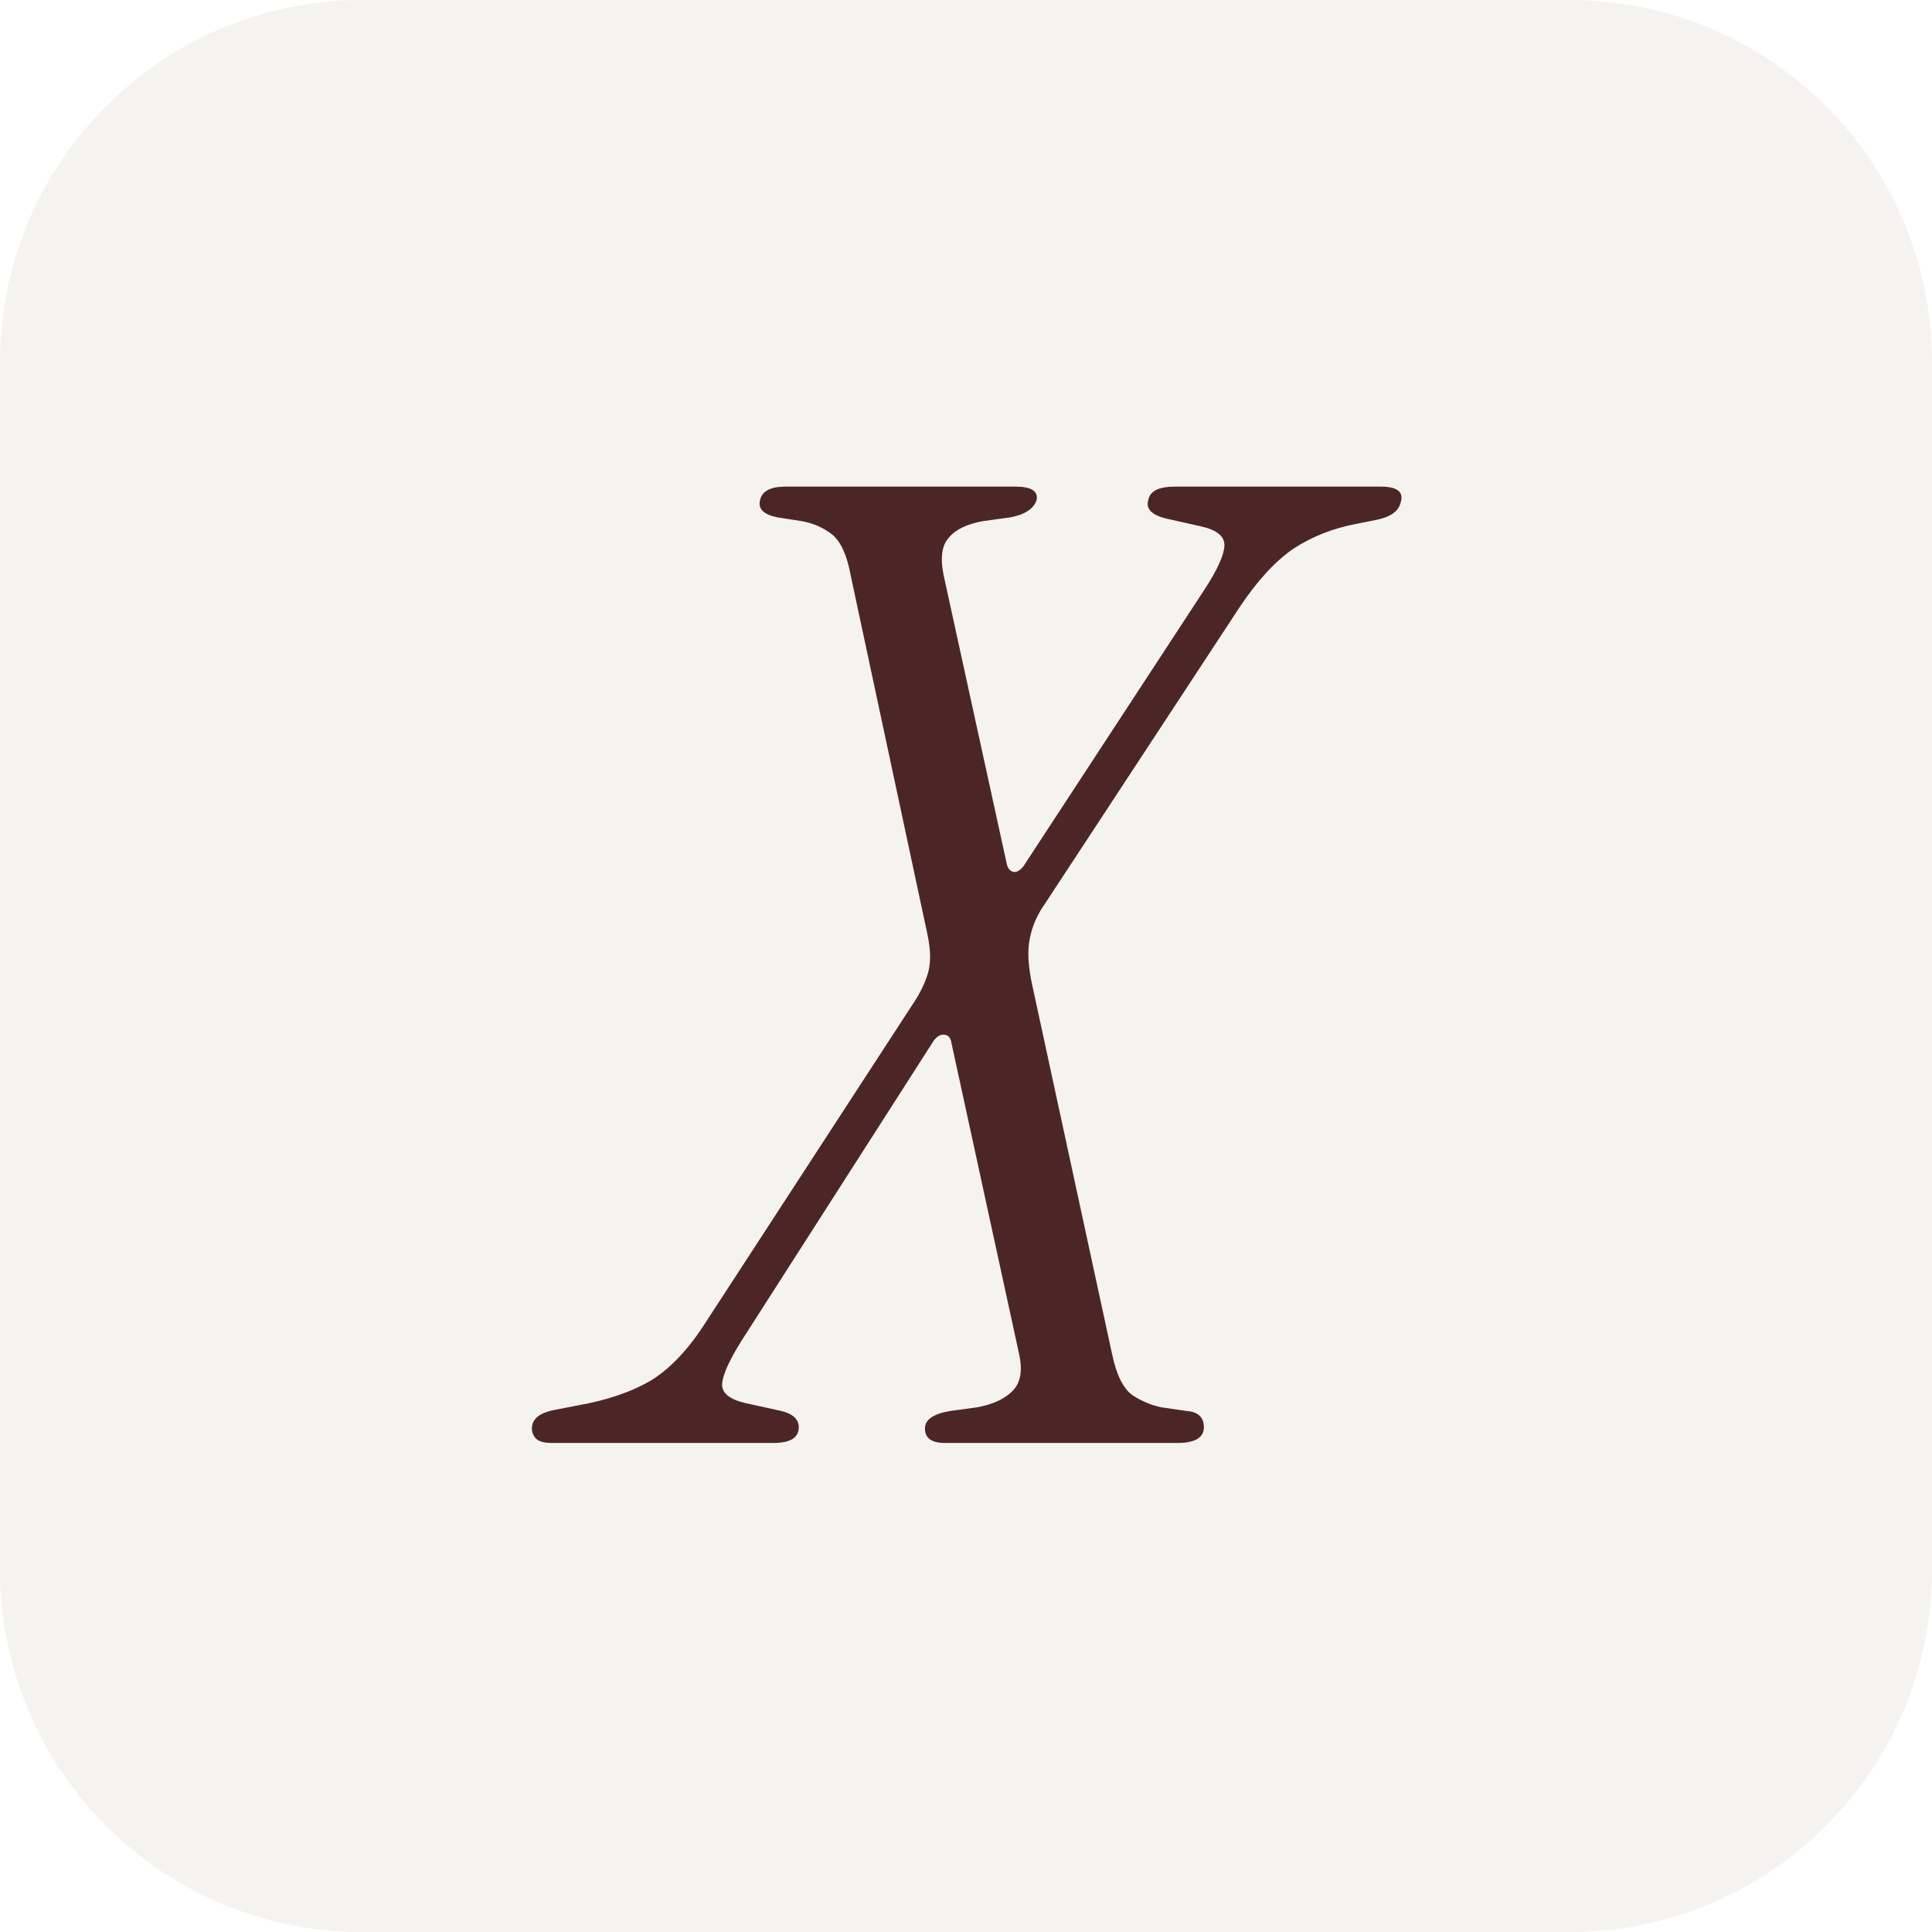
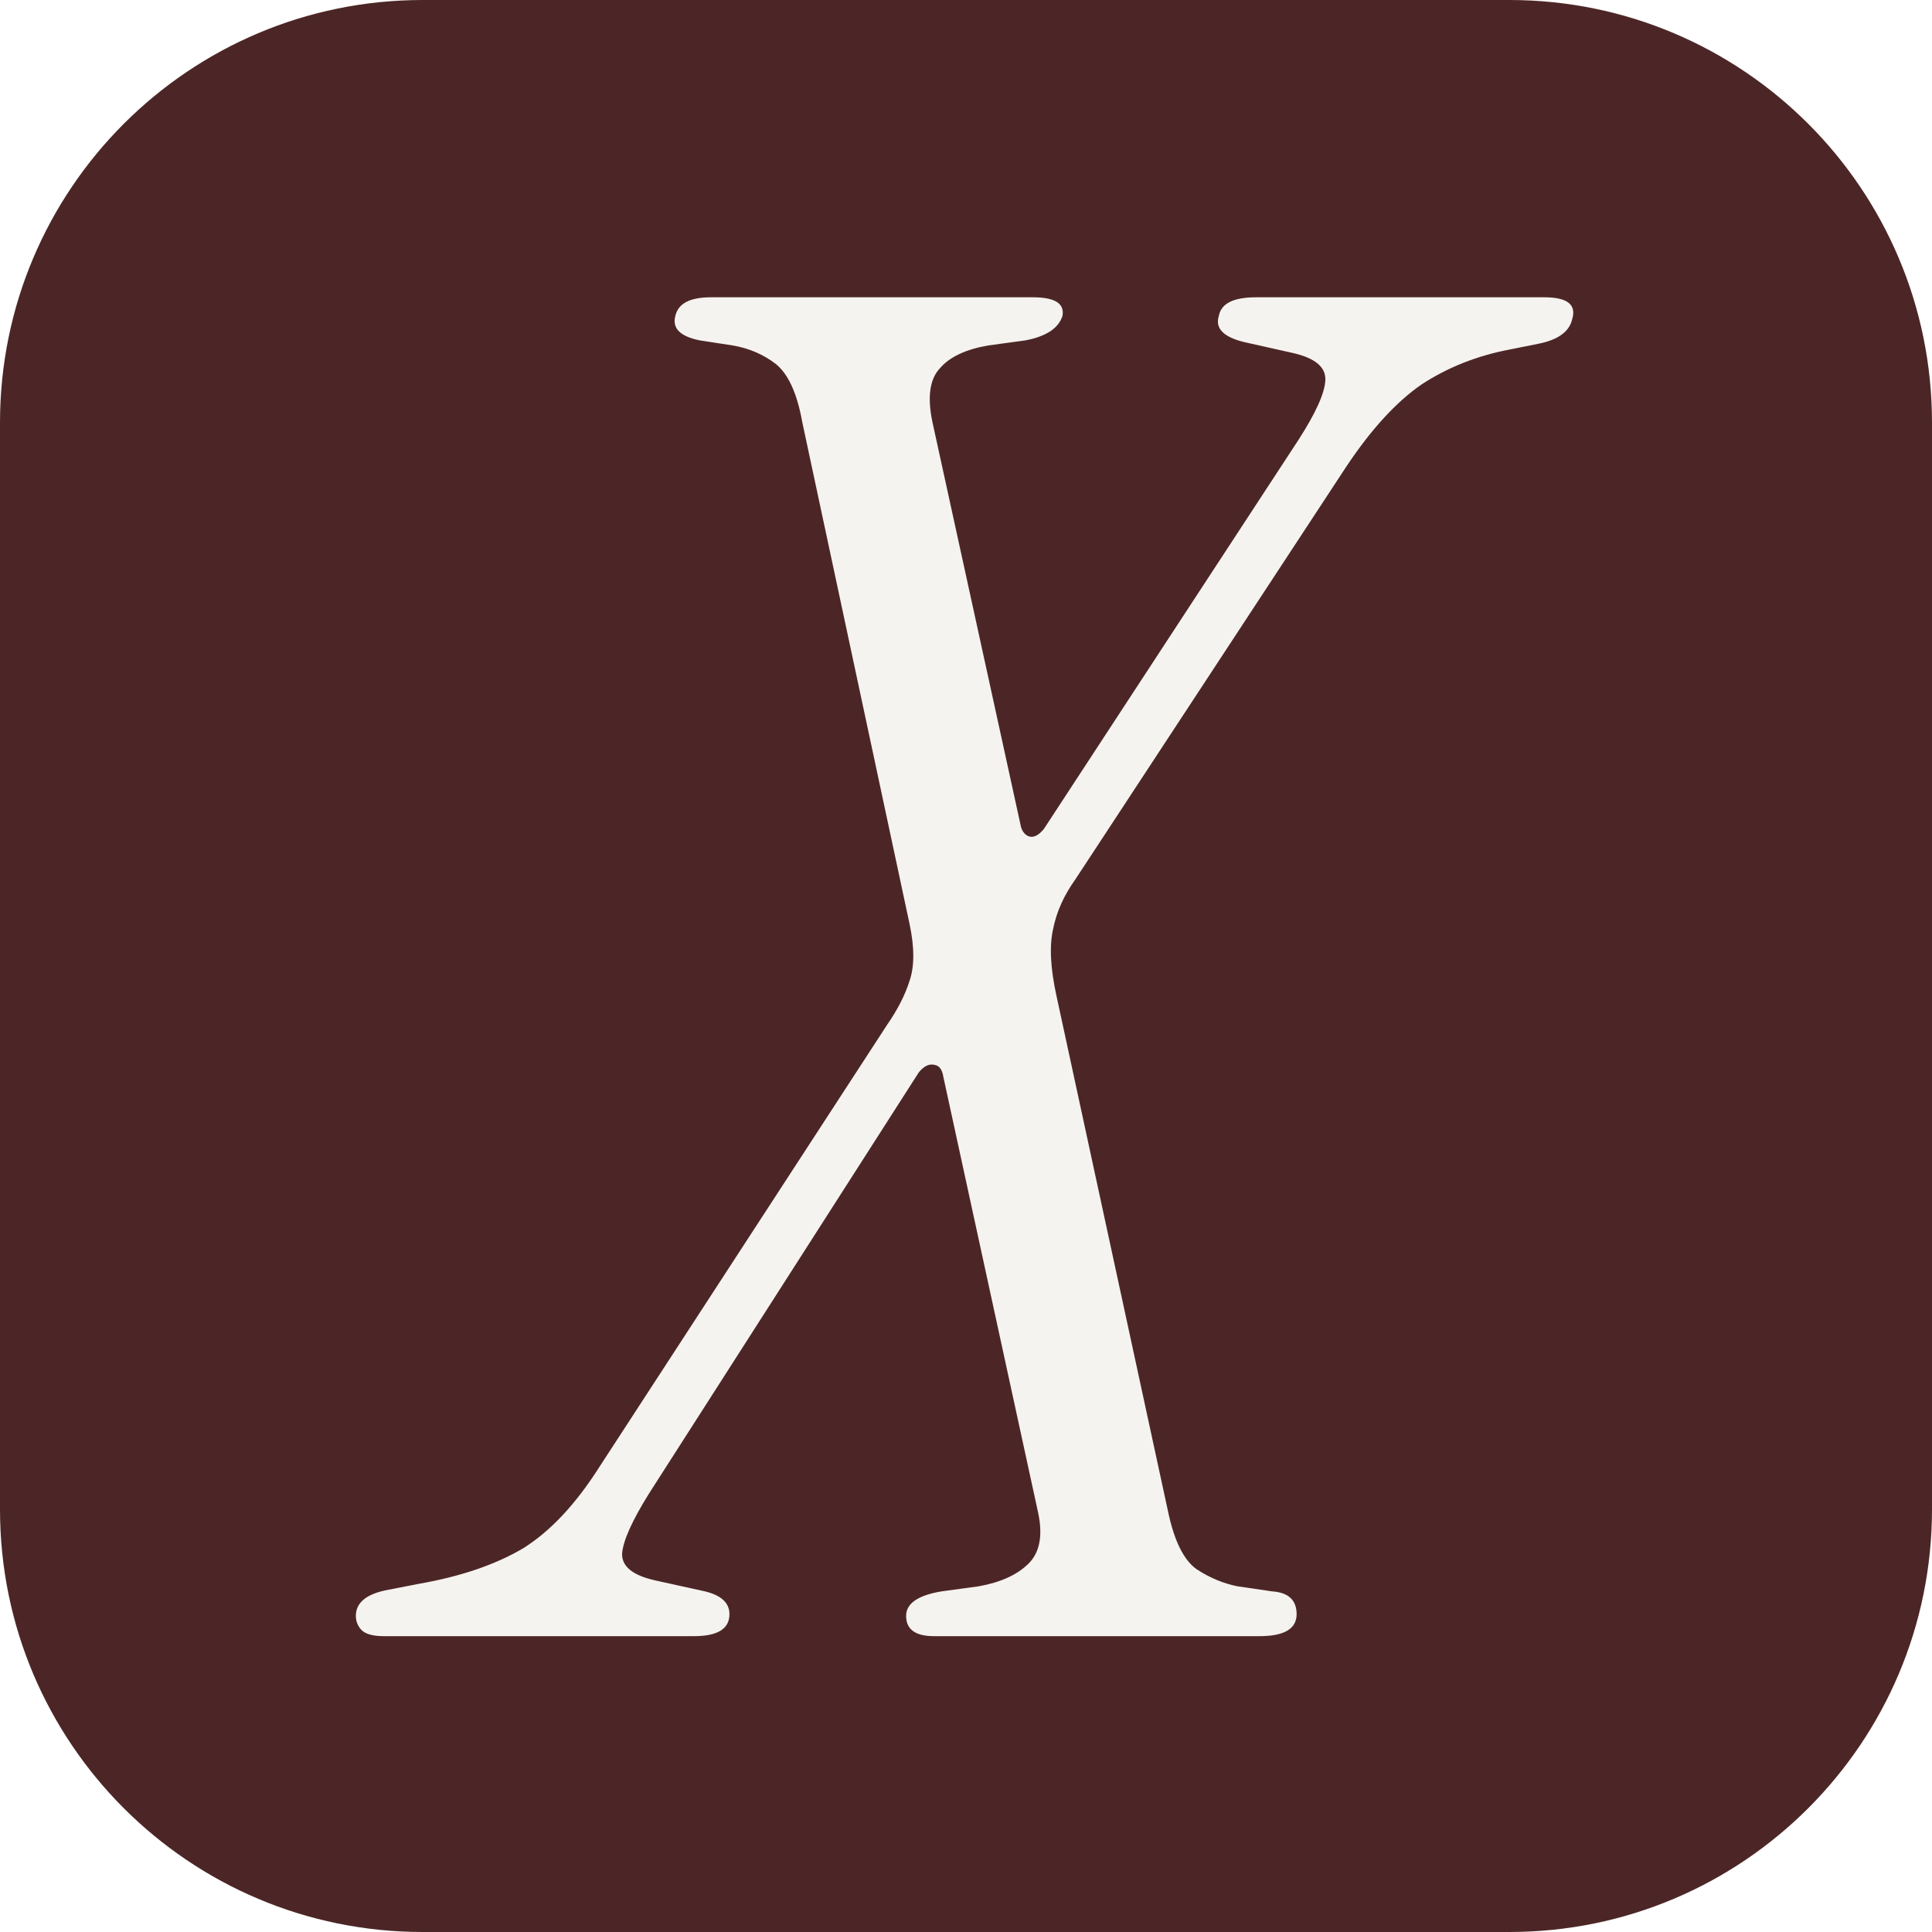
<svg xmlns="http://www.w3.org/2000/svg" viewBox="0 0 32 32">
-   <rect width="32" height="32" rx="6" fill="#f5f3f0" />
-   <path d="M3.21 0L-0.46 0Q-0.66 0-0.73-0.08Q-0.79-0.15-0.79-0.24L-0.79-0.24Q-0.79-0.48-0.40-0.55L-0.40-0.55L-0.04-0.62Q0.70-0.75 1.19-1.04Q1.67-1.34 2.09-2.00L2.09-2.00L5.50-7.24Q5.68-7.50 5.76-7.75Q5.85-8.01 5.76-8.43L5.76-8.43L4.49-14.37Q4.40-14.87 4.18-15.05Q3.96-15.22 3.67-15.27L3.67-15.27L3.28-15.33Q2.93-15.40 2.99-15.62L2.99-15.62Q3.04-15.84 3.41-15.84L3.41-15.84L7.22-15.84Q7.61-15.84 7.57-15.62L7.57-15.62Q7.50-15.40 7.13-15.33L7.13-15.33L6.69-15.27Q6.29-15.20 6.12-15.00Q5.94-14.81 6.03-14.37L6.03-14.37L7.08-9.57Q7.11-9.48 7.18-9.46Q7.26-9.44 7.35-9.55L7.35-9.55L10.36-14.15Q10.67-14.63 10.68-14.86Q10.69-15.09 10.30-15.18L10.30-15.18L9.72-15.31Q9.35-15.40 9.42-15.62L9.42-15.62Q9.46-15.84 9.86-15.84L9.86-15.84L13.27-15.84Q13.68-15.84 13.60-15.58L13.60-15.58Q13.55-15.36 13.20-15.29L13.20-15.29L12.85-15.22Q12.28-15.11 11.82-14.81Q11.37-14.50 10.93-13.84L10.93-13.84L7.72-8.95Q7.52-8.67 7.46-8.37Q7.39-8.07 7.50-7.57L7.50-7.57L8.82-1.47Q8.93-0.95 9.16-0.79Q9.39-0.64 9.64-0.59L9.64-0.59L10.05-0.53Q10.34-0.51 10.34-0.26L10.34-0.26Q10.34 0 9.90 0L9.90 0L6.05 0Q5.72 0 5.72-0.24L5.72-0.24Q5.72-0.46 6.14-0.53L6.14-0.53L6.58-0.59Q6.97-0.66 7.17-0.86Q7.37-1.06 7.28-1.47L7.28-1.47L6.16-6.62Q6.14-6.75 6.05-6.76Q5.96-6.78 5.87-6.67L5.87-6.67L2.68-1.69Q2.38-1.21 2.36-0.98Q2.35-0.75 2.75-0.66L2.75-0.66L3.34-0.53Q3.63-0.46 3.63-0.26L3.63-0.26Q3.63 0 3.21 0L3.21 0Z" fill="#4c2626" transform="translate(9.6,23.9)" />
+   <style>rect{fill:#4c2626}path{fill:#f5f3f0}@media(prefers-color-scheme:light){rect{fill:#f5f3f0}path{fill:#4c2626}}</style>
+   <rect width="32" height="32" rx="7" />
+   <path d="M3.21 0L-0.46 0Q-0.66 0-0.73-0.08Q-0.79-0.15-0.79-0.24L-0.79-0.24Q-0.79-0.48-0.40-0.55L-0.40-0.55L-0.04-0.62Q0.70-0.75 1.19-1.04Q1.67-1.34 2.09-2.00L2.09-2.00L5.50-7.24Q5.68-7.50 5.76-7.75Q5.85-8.01 5.76-8.43L5.76-8.43L4.49-14.37Q4.40-14.87 4.18-15.05Q3.96-15.22 3.67-15.27L3.67-15.27L3.28-15.33Q2.93-15.40 2.99-15.62L2.99-15.62Q3.04-15.84 3.41-15.84L3.41-15.84L7.22-15.84Q7.61-15.84 7.57-15.62L7.57-15.62Q7.50-15.40 7.13-15.33L7.13-15.33L6.69-15.27Q6.29-15.20 6.12-15.00Q5.94-14.81 6.03-14.37L6.03-14.37L7.08-9.57Q7.11-9.48 7.18-9.46Q7.26-9.44 7.35-9.55L7.35-9.55L10.36-14.15Q10.67-14.63 10.68-14.86Q10.69-15.09 10.30-15.18L10.30-15.18L9.72-15.31Q9.35-15.40 9.42-15.62L9.42-15.62Q9.46-15.84 9.86-15.84L9.86-15.84L13.27-15.84Q13.68-15.84 13.60-15.58L13.60-15.58Q13.55-15.36 13.20-15.29L13.20-15.29L12.85-15.22Q12.28-15.11 11.82-14.81Q11.37-14.50 10.93-13.84L10.93-13.84L7.72-8.95Q7.52-8.67 7.46-8.37Q7.39-8.07 7.50-7.57L7.50-7.57L8.82-1.47Q8.93-0.95 9.16-0.79Q9.39-0.64 9.64-0.59L9.64-0.59L10.05-0.53Q10.34-0.51 10.34-0.26L10.34-0.26Q10.34 0 9.90 0L9.90 0L6.05 0Q5.72 0 5.72-0.24L5.72-0.24Q5.72-0.46 6.14-0.53L6.14-0.53L6.58-0.59Q6.97-0.66 7.17-0.86Q7.37-1.06 7.28-1.47L7.28-1.47L6.16-6.62Q6.14-6.75 6.05-6.76Q5.96-6.78 5.87-6.67L5.87-6.67L2.68-1.69Q2.38-1.21 2.36-0.98Q2.35-0.75 2.75-0.66L2.75-0.66L3.34-0.53Q3.63-0.46 3.63-0.26L3.63-0.26Q3.63 0 3.21 0L3.21 0Z" transform="translate(7.0,27.1) scale(1.4)" />
</svg>
